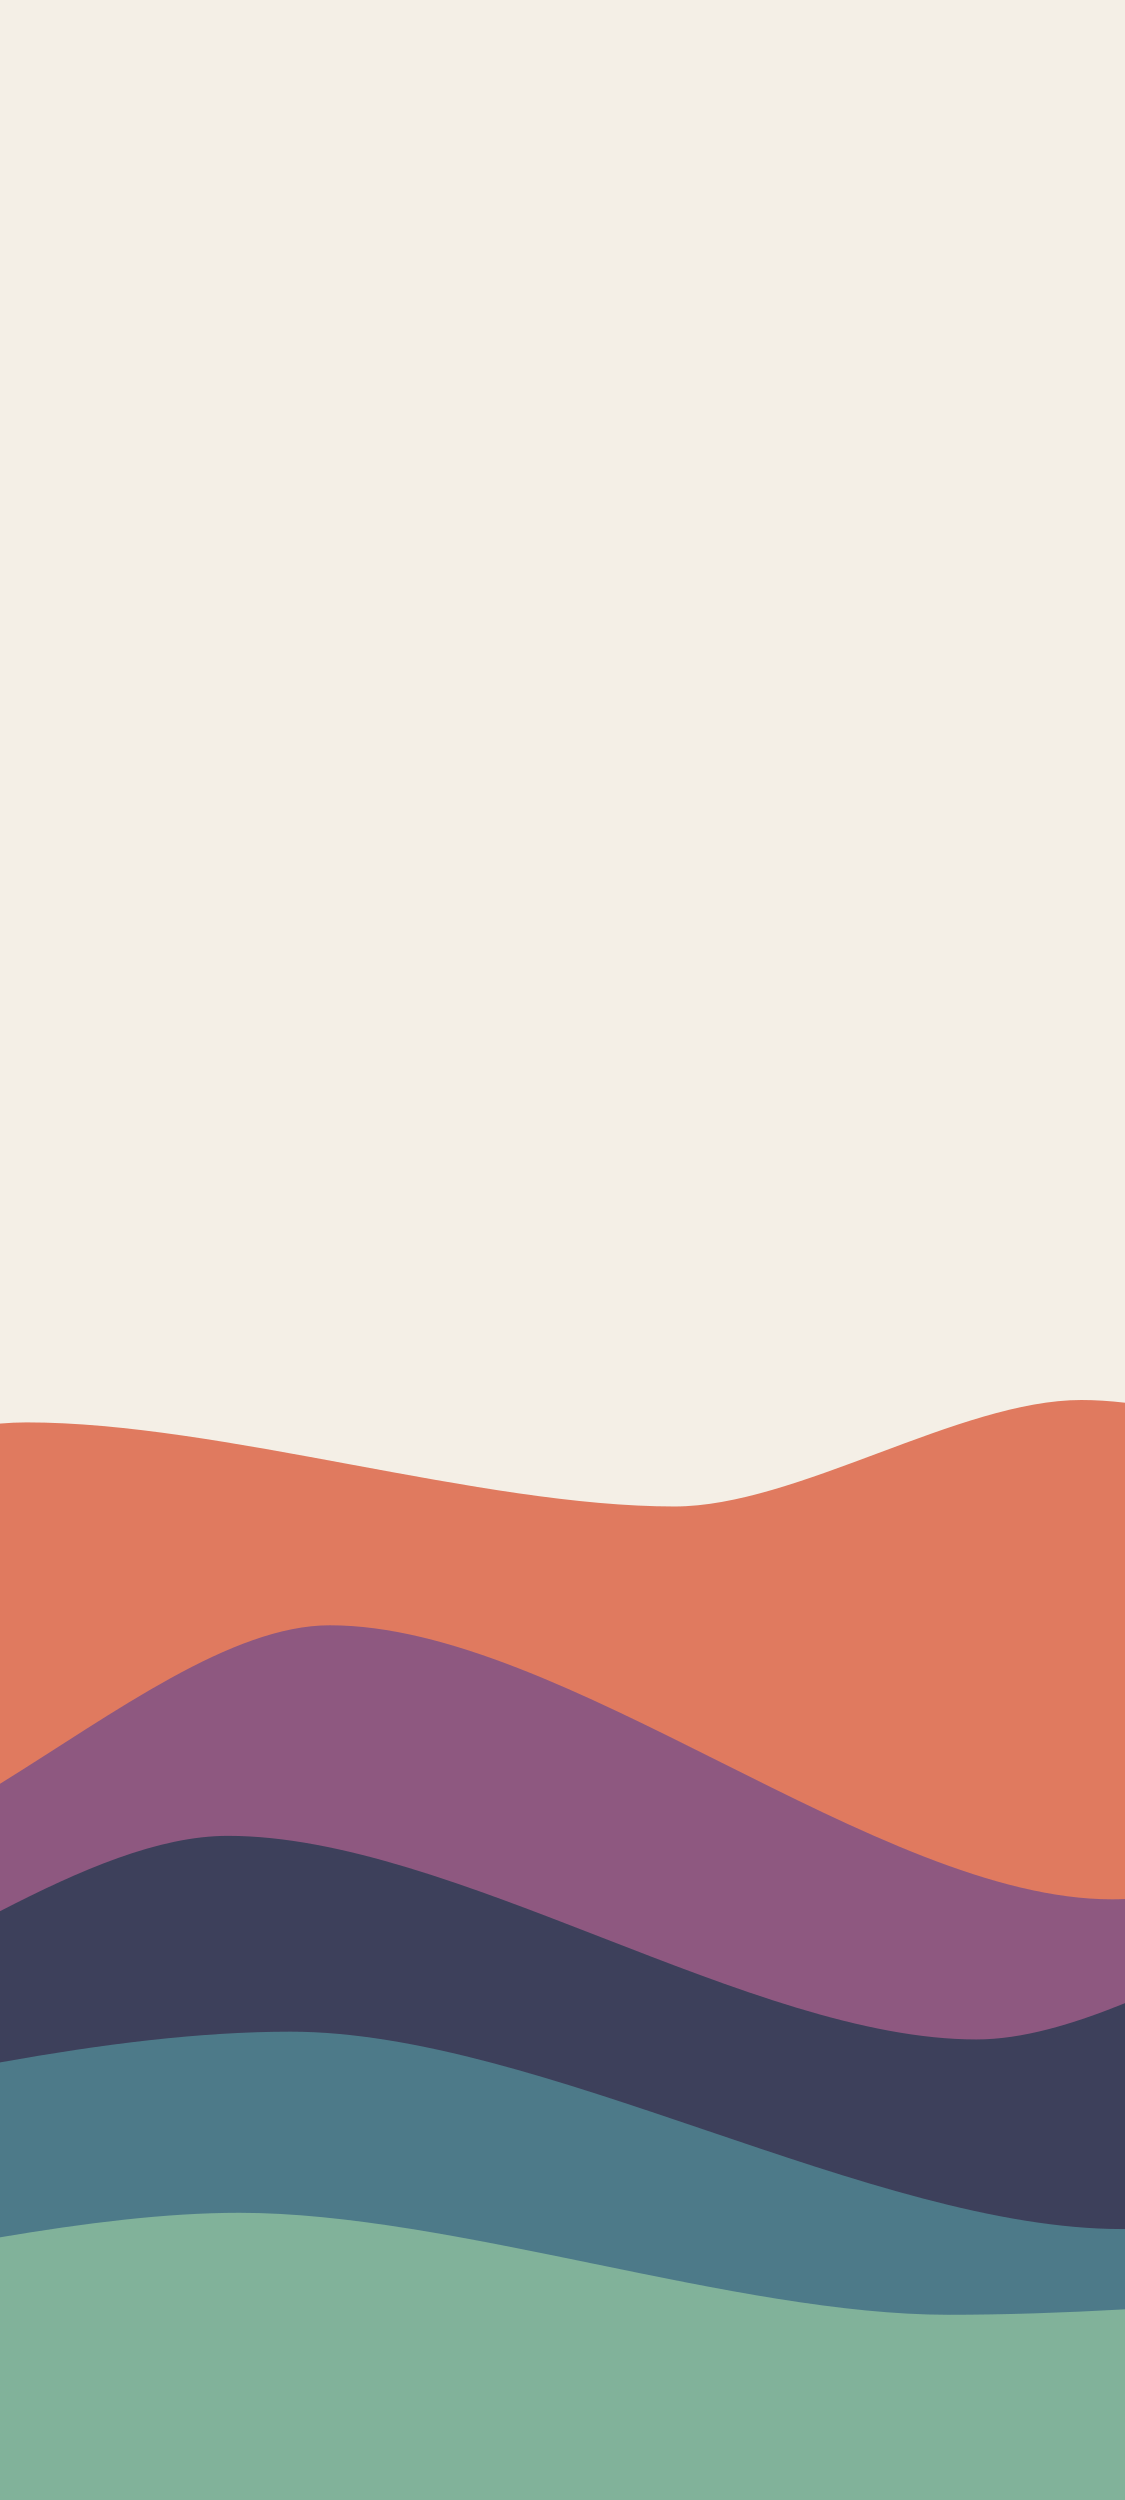
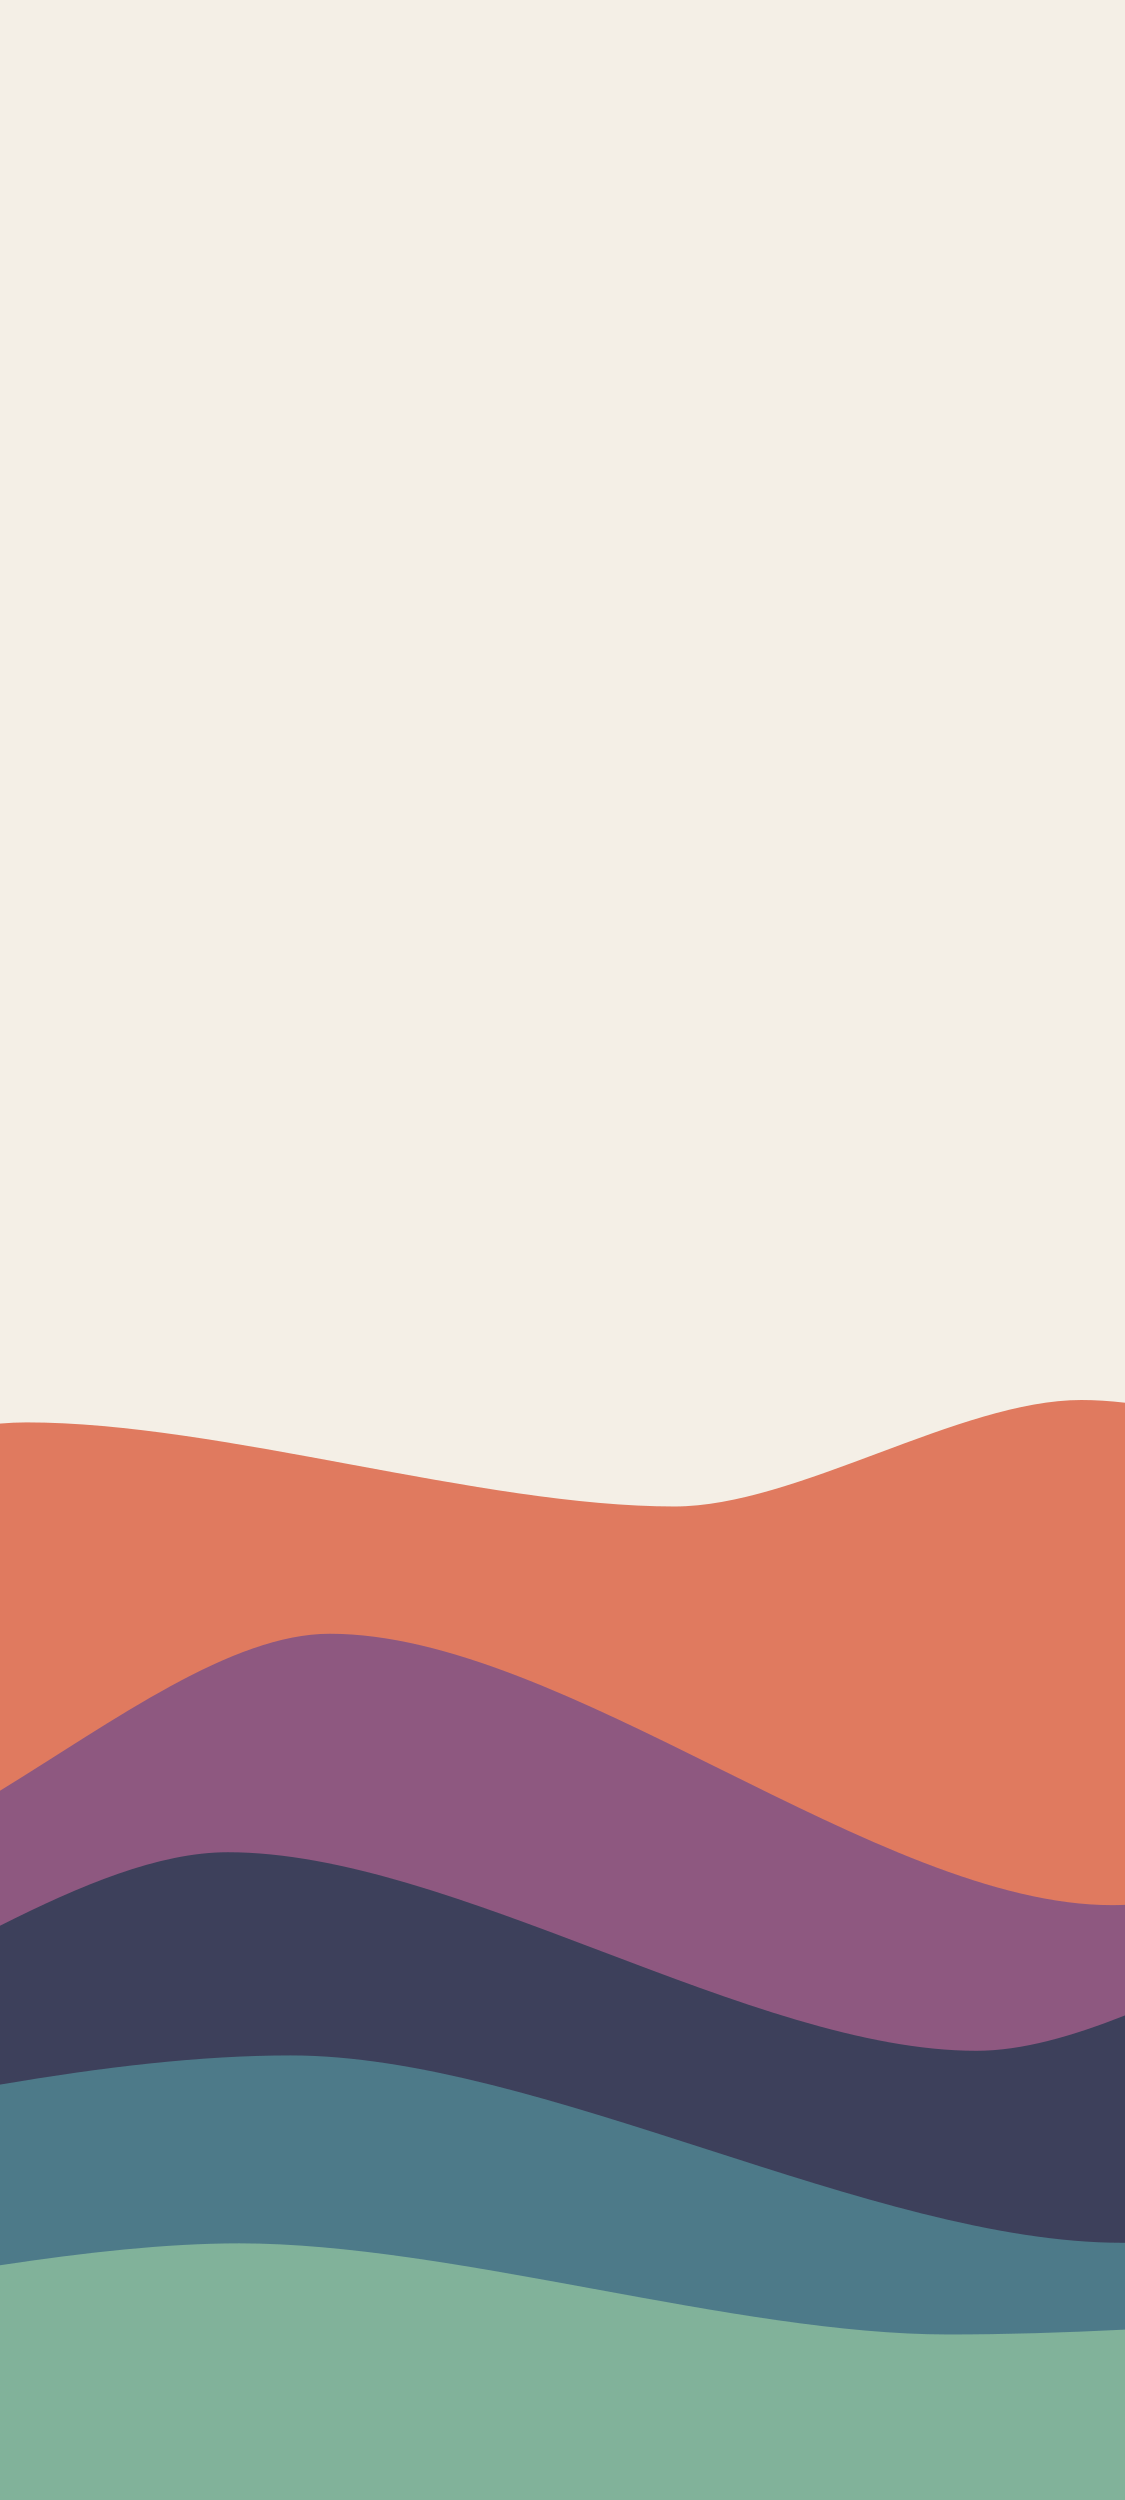
<svg xmlns="http://www.w3.org/2000/svg" width="1080" height="2400" viewBox="0 0 1080 2400">
  <rect width="1080" height="2400" fill="#f4efe6" />
  <path d="M0 2400L0 1366.63C8.69 1365.89 17.21 1365.49 25.54 1365.49C212.12 1365.49 460.9 1446.22 647.48 1446.22C764.66 1446.22 920.91 1344 1038.1 1344C1051.64 1344 1065.64 1344.93 1080 1346.61L1080 2400Z" fill="#e07a5f" />
-   <path d="M0 2400L0 1712.44C109.32 1644.69 222.36 1560.27 316.59 1560.27C541.87 1560.27 842.25 1823.36 1067.53 1823.36C1071.66 1823.36 1075.82 1823.26 1080 1823.06L1080 2400Z" fill="#8e5880" />
-   <path d="M0 2400L0 1834.75C77.08 1794.96 152.24 1762.41 218.78 1762.41C434.33 1762.41 721.73 1957.87 937.28 1957.87C981.33 1957.87 1029.78 1943.35 1080 1923.03L1080 2400Z" fill="#3d405b" />
-   <path d="M0 2400L0 1979.92C97.92 1962.34 192.24 1950.41 278.96 1950.41C518.35 1950.41 837.55 2139.9 1076.94 2139.9C1077.96 2139.9 1078.98 2139.89 1080 2139.89L1080 2400Z" fill="#4d7a89" />
-   <path d="M0 2400L0 2147.84C80.9 2134.2 159.04 2124.29 229.82 2124.29C433.97 2124.29 706.17 2222.19 910.32 2222.19C964.54 2222.19 1021.35 2220.26 1080 2216.96L1080 2400Z" fill="#81b29a" />
+   <path d="M0 2400L0 1719.09C109.32 1652 222.36 1568.4 316.59 1568.4C541.87 1568.4 842.25 1828.94 1067.53 1828.94C1071.66 1828.94 1075.82 1828.84 1080 1828.64L1080 2400Z" fill="#8e5880" />
+   <path d="M0 2400L0 1848.69C77.08 1809.88 152.24 1778.13 218.78 1778.13C434.33 1778.13 721.73 1968.77 937.28 1968.77C981.33 1968.77 1029.78 1954.62 1080 1934.79L1080 2400Z" fill="#3d405b" />
+   <path d="M0 2400L0 2001.22C97.92 1984.53 192.24 1973.21 278.96 1973.21C518.35 1973.21 837.55 2153.08 1076.94 2153.08C1077.96 2153.08 1078.98 2153.08 1080 2153.07L1080 2400Z" fill="#4d7a89" />
+   <path d="M0 2400L0 2174.66C80.9 2162.47 159.04 2153.62 229.82 2153.62C433.97 2153.62 706.17 2241.11 910.32 2241.11C964.54 2241.11 1021.35 2239.38 1080 2236.43L1080 2400Z" fill="#81b29a" />
</svg>
